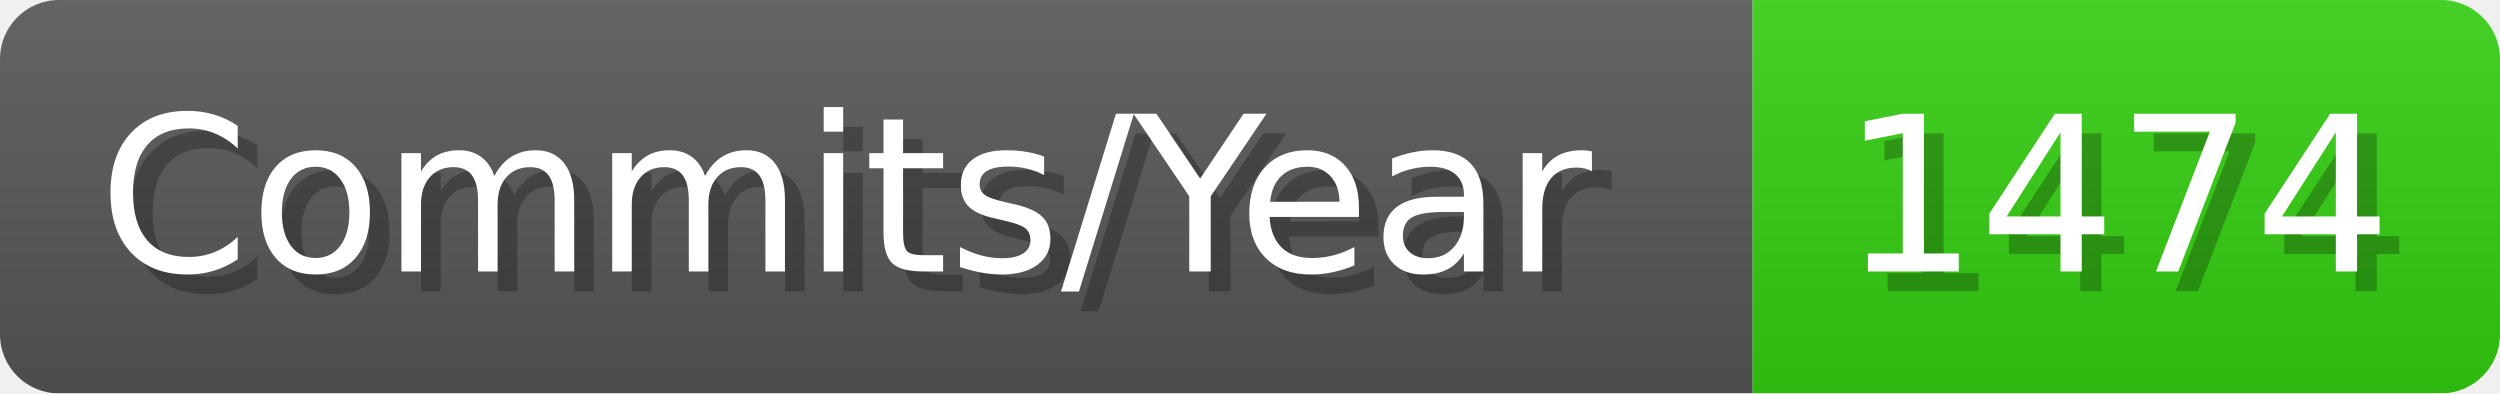
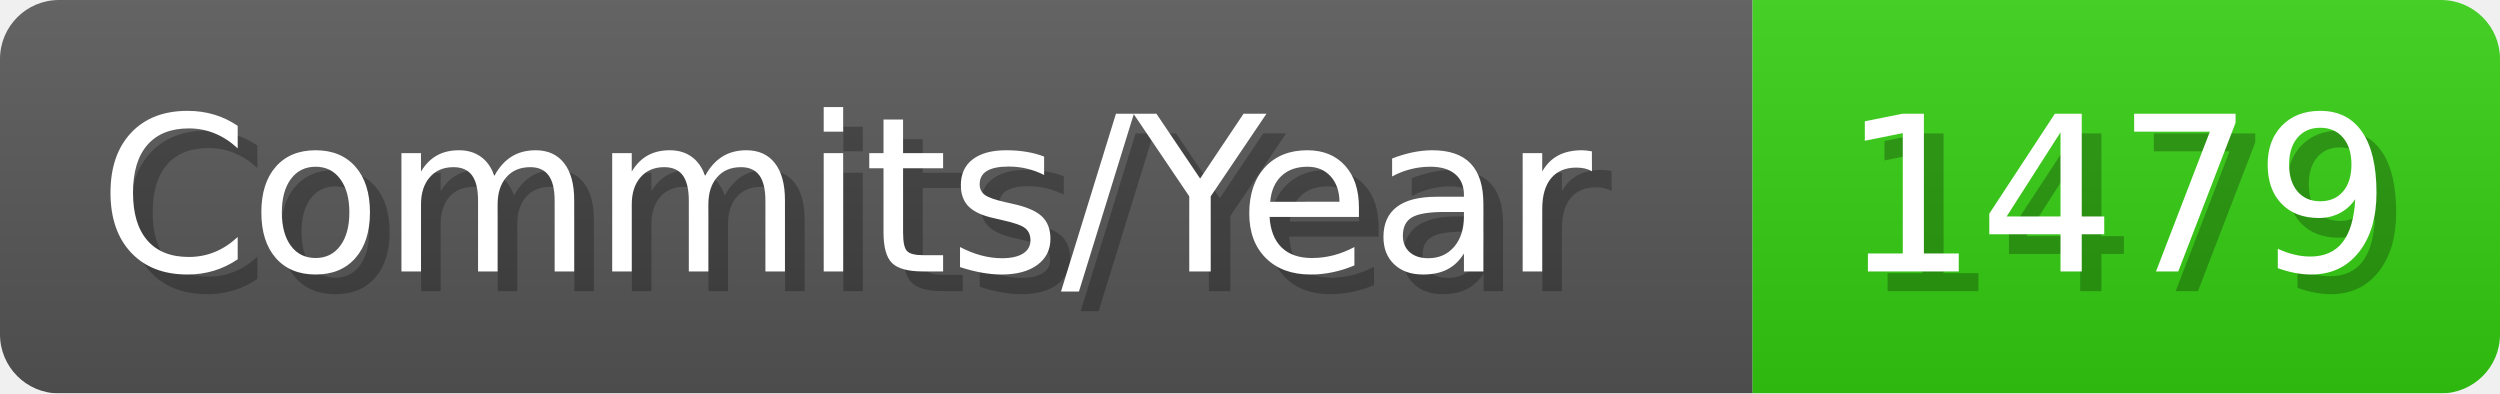
- <svg xmlns="http://www.w3.org/2000/svg" width="127.1" height="20" viewBox="0 0 1271 200" role="img" aria-label="Commits/Year: 1474">
+ <svg xmlns="http://www.w3.org/2000/svg" width="127.1" height="20" viewBox="0 0 1271 200" role="img" aria-label="Commits/Year: 1479">
  <linearGradient id="aUPdi" x2="0" y2="100%">
    <stop offset="0" stop-opacity=".1" stop-color="#EEE" />
    <stop offset="1" stop-opacity=".1" />
  </linearGradient>
  <mask id="WfAiQ">
    <rect width="1271" height="200" rx="30" fill="#FFF" />
  </mask>
  <g mask="url(#WfAiQ)">
    <rect width="891" height="200" fill="#555" />
    <rect width="380" height="200" fill="#3C1" x="891" />
    <rect width="1271" height="200" fill="url(#aUPdi)" />
  </g>
  <g aria-hidden="true" fill="#fff" text-anchor="start" font-family="Verdana,DejaVu Sans,sans-serif" font-size="110">
    <text x="60" y="148" textLength="791" fill="#000" opacity="0.25">Commits/Year</text>
    <text x="50" y="138" textLength="791">Commits/Year</text>
-     <text x="946" y="148" textLength="280" fill="#000" opacity="0.25">1474</text>
-     <text x="936" y="138" textLength="280">1474</text>
+     <text x="946" y="148" textLength="280" fill="#000" opacity="0.25">1479</text>
+     <text x="936" y="138" textLength="280">1479</text>
  </g>
</svg>
